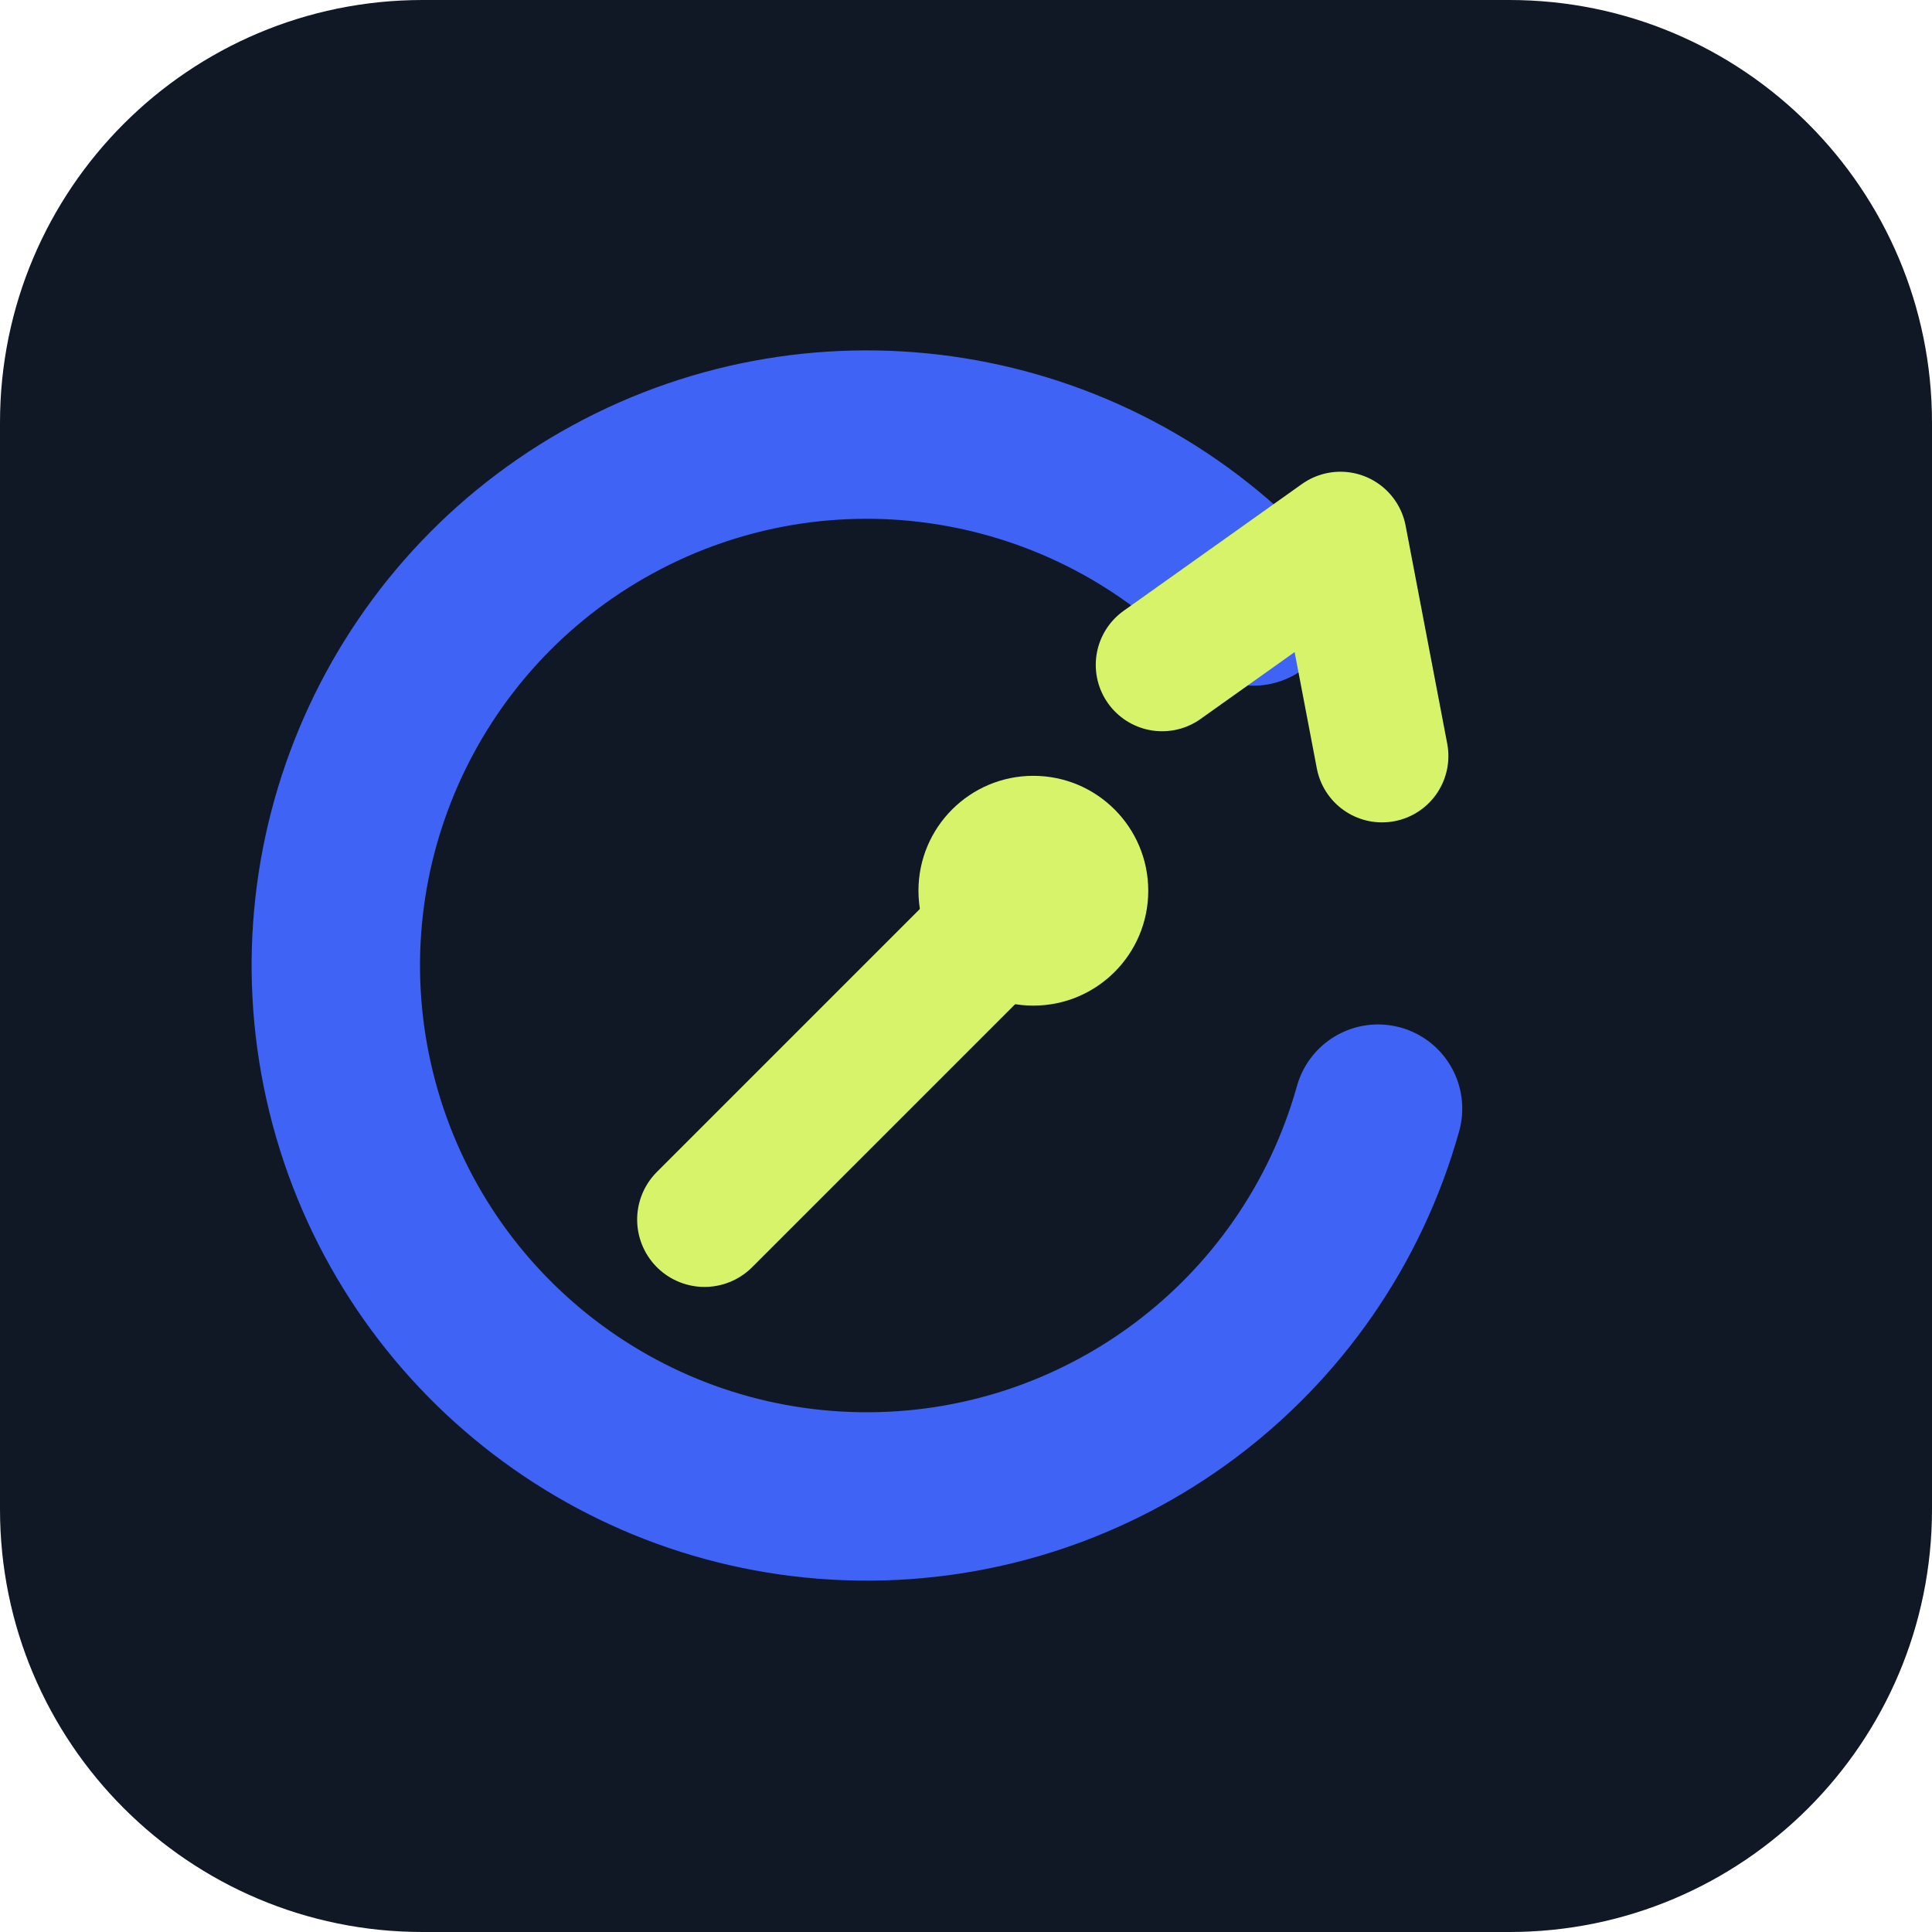
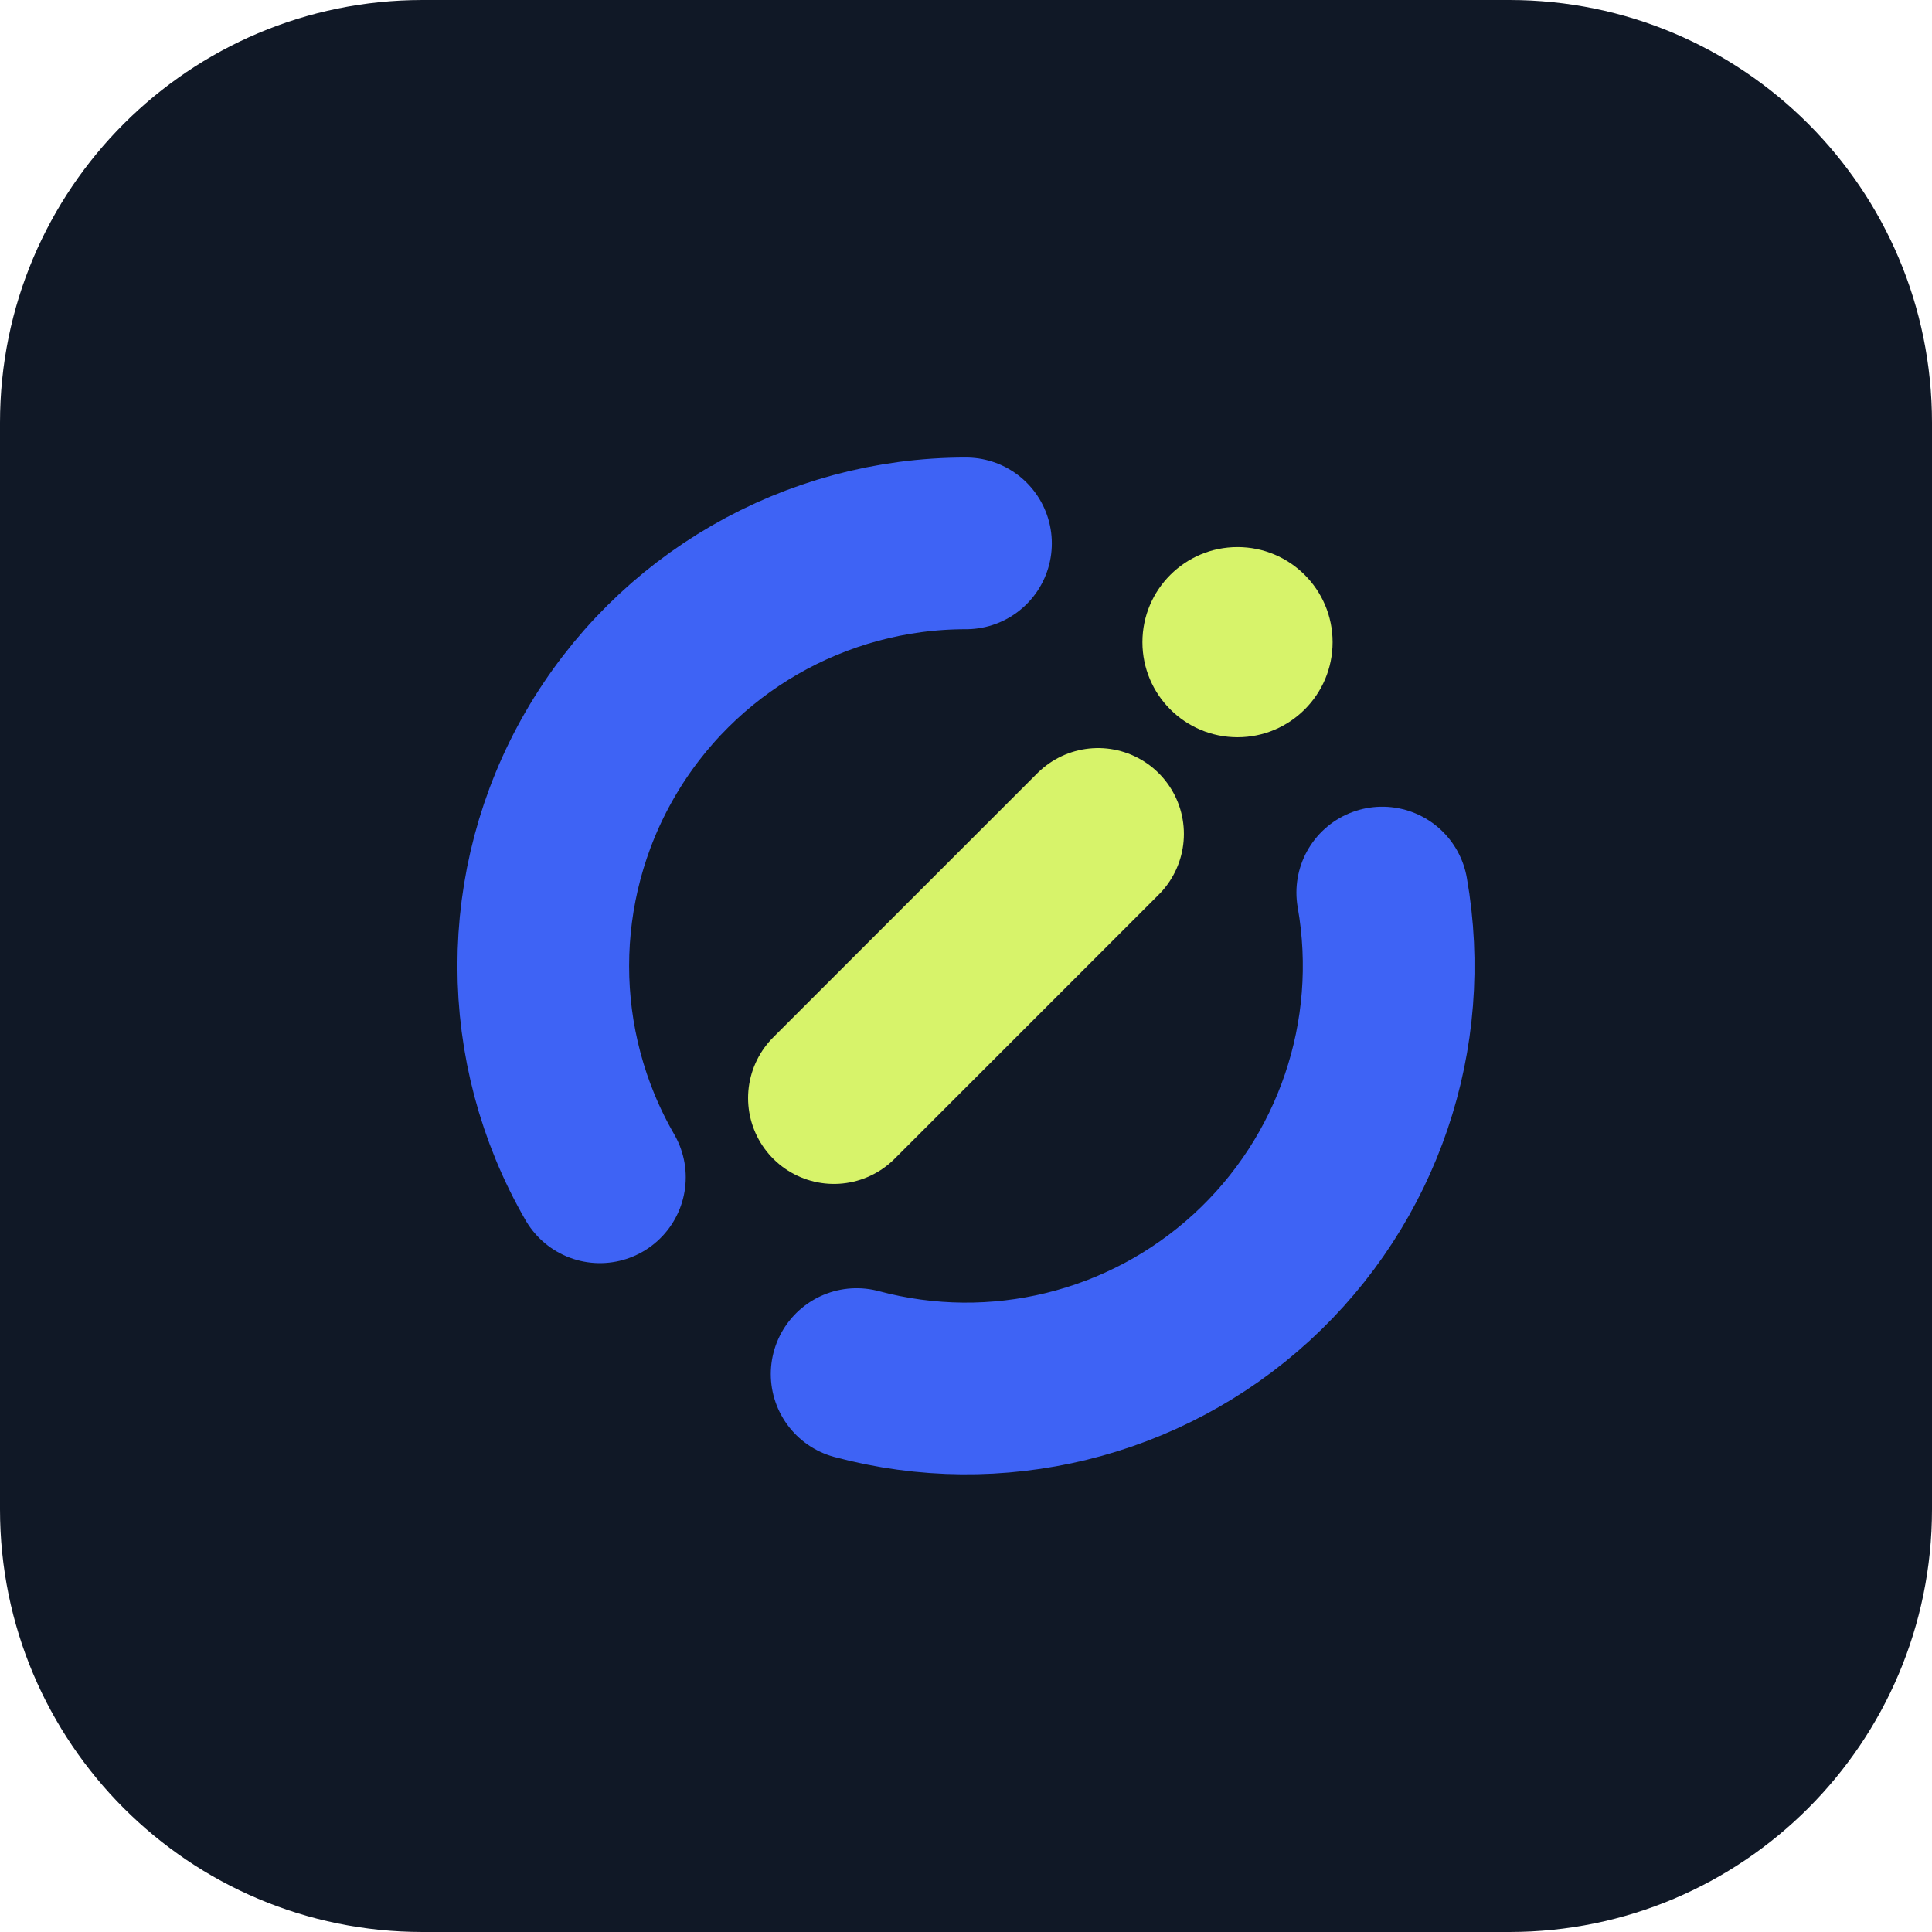
<svg xmlns="http://www.w3.org/2000/svg" width="512" height="512" viewBox="0 0 512 512" role="img" aria-labelledby="title desc">
  <rect width="512" height="512" rx="112" fill="#101826" />
  <g transform="translate(88 88) scale(5.25)">
-     <g fill="none" stroke-linecap="round" stroke-linejoin="round">
-       <path d="M 46.5 13.6 A 26.8 26.8 0 1 0 52.8 39.2" stroke="#3E63F5" stroke-width="8.5" />
-       <path d="M 41.9 16.8 L 50.9 10.4 L 53.0 21.4" stroke="#D7F36A" stroke-width="6.7" />
-       <path d="M 18.8 44.8 L 32.9 30.7" stroke="#D7F36A" stroke-width="6.8" />
-       <circle cx="35.4" cy="28.2" r="5.8" fill="#D7F36A" stroke="none" />
+     <g transform="scale(1.3333)" fill="none" stroke-linecap="round">
+       <path d="M39.76 21.22A16 16 0 0 1 19.86 39.45" stroke="#3E63F5" stroke-width="6.5" />
+       <path d="M10.14 32A16 16 0 0 1 24 8" stroke="#3E63F5" stroke-width="6.5" />
+       <path d="M19 29L29 19" stroke="#D7F36A" stroke-width="6.5" />
+       <circle cx="34.28" cy="11.74" r="3.6" fill="#D7F36A" stroke="none" />
    </g>
  </g>
</svg>
